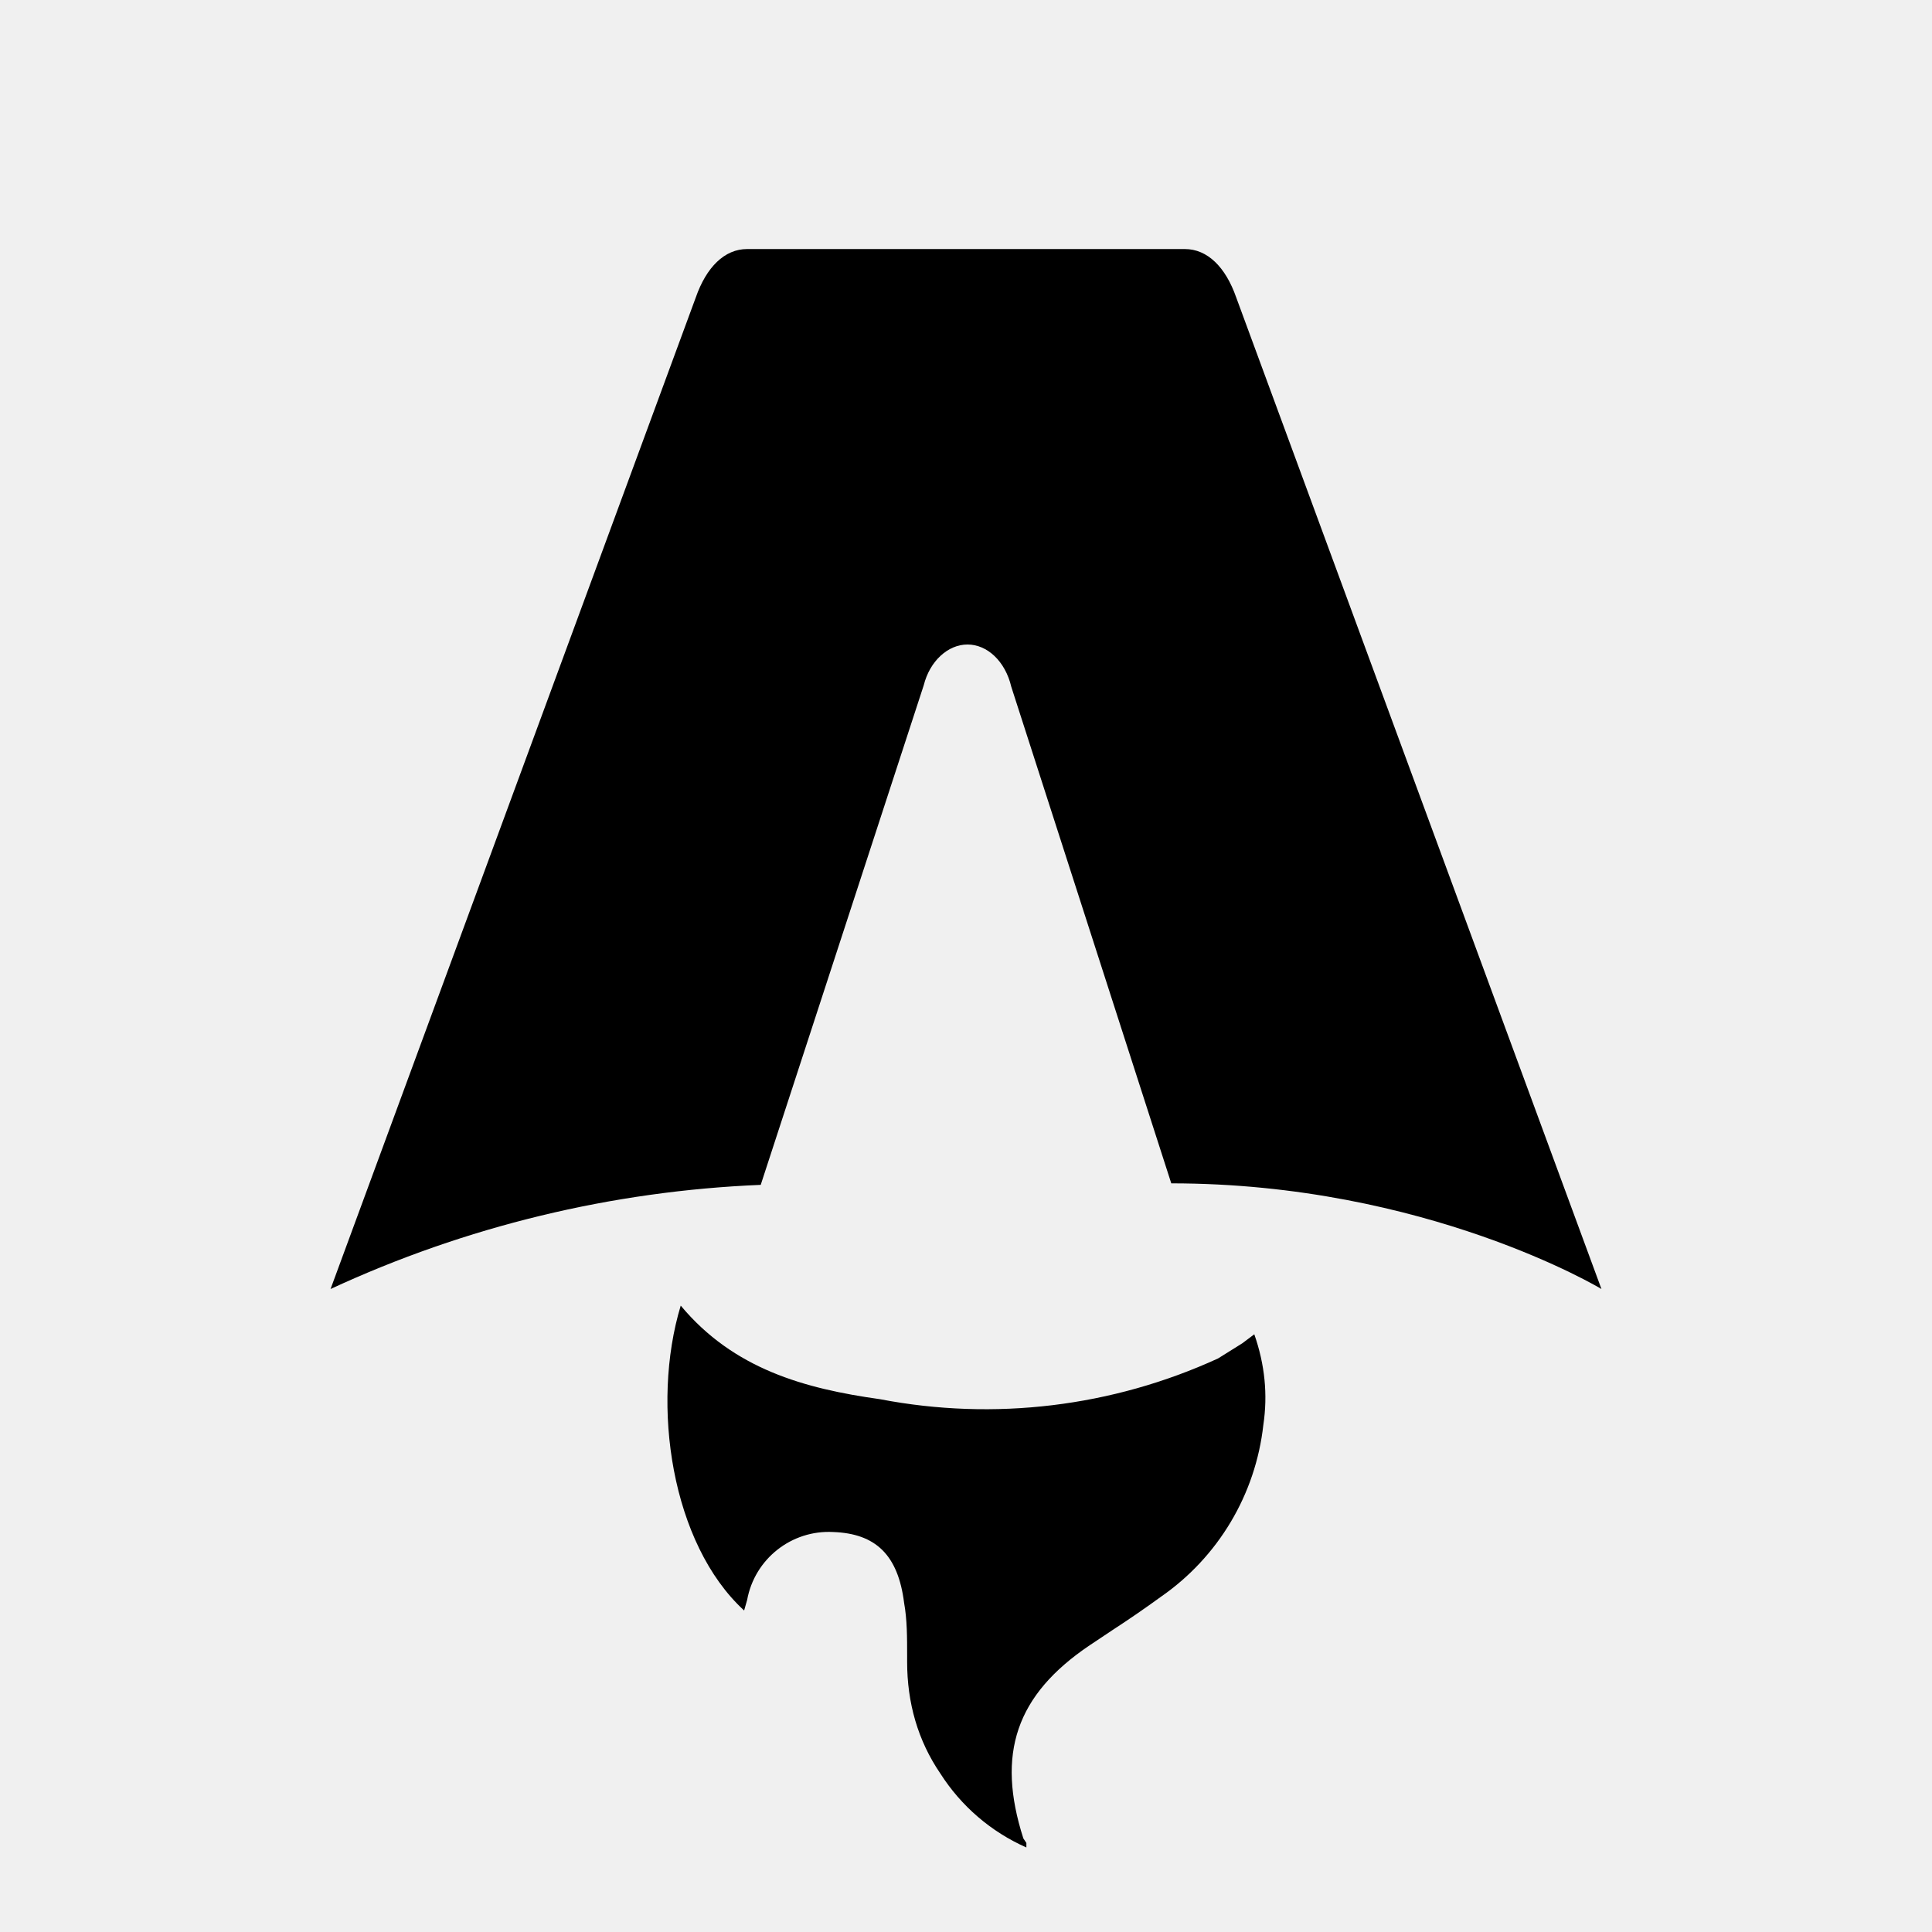
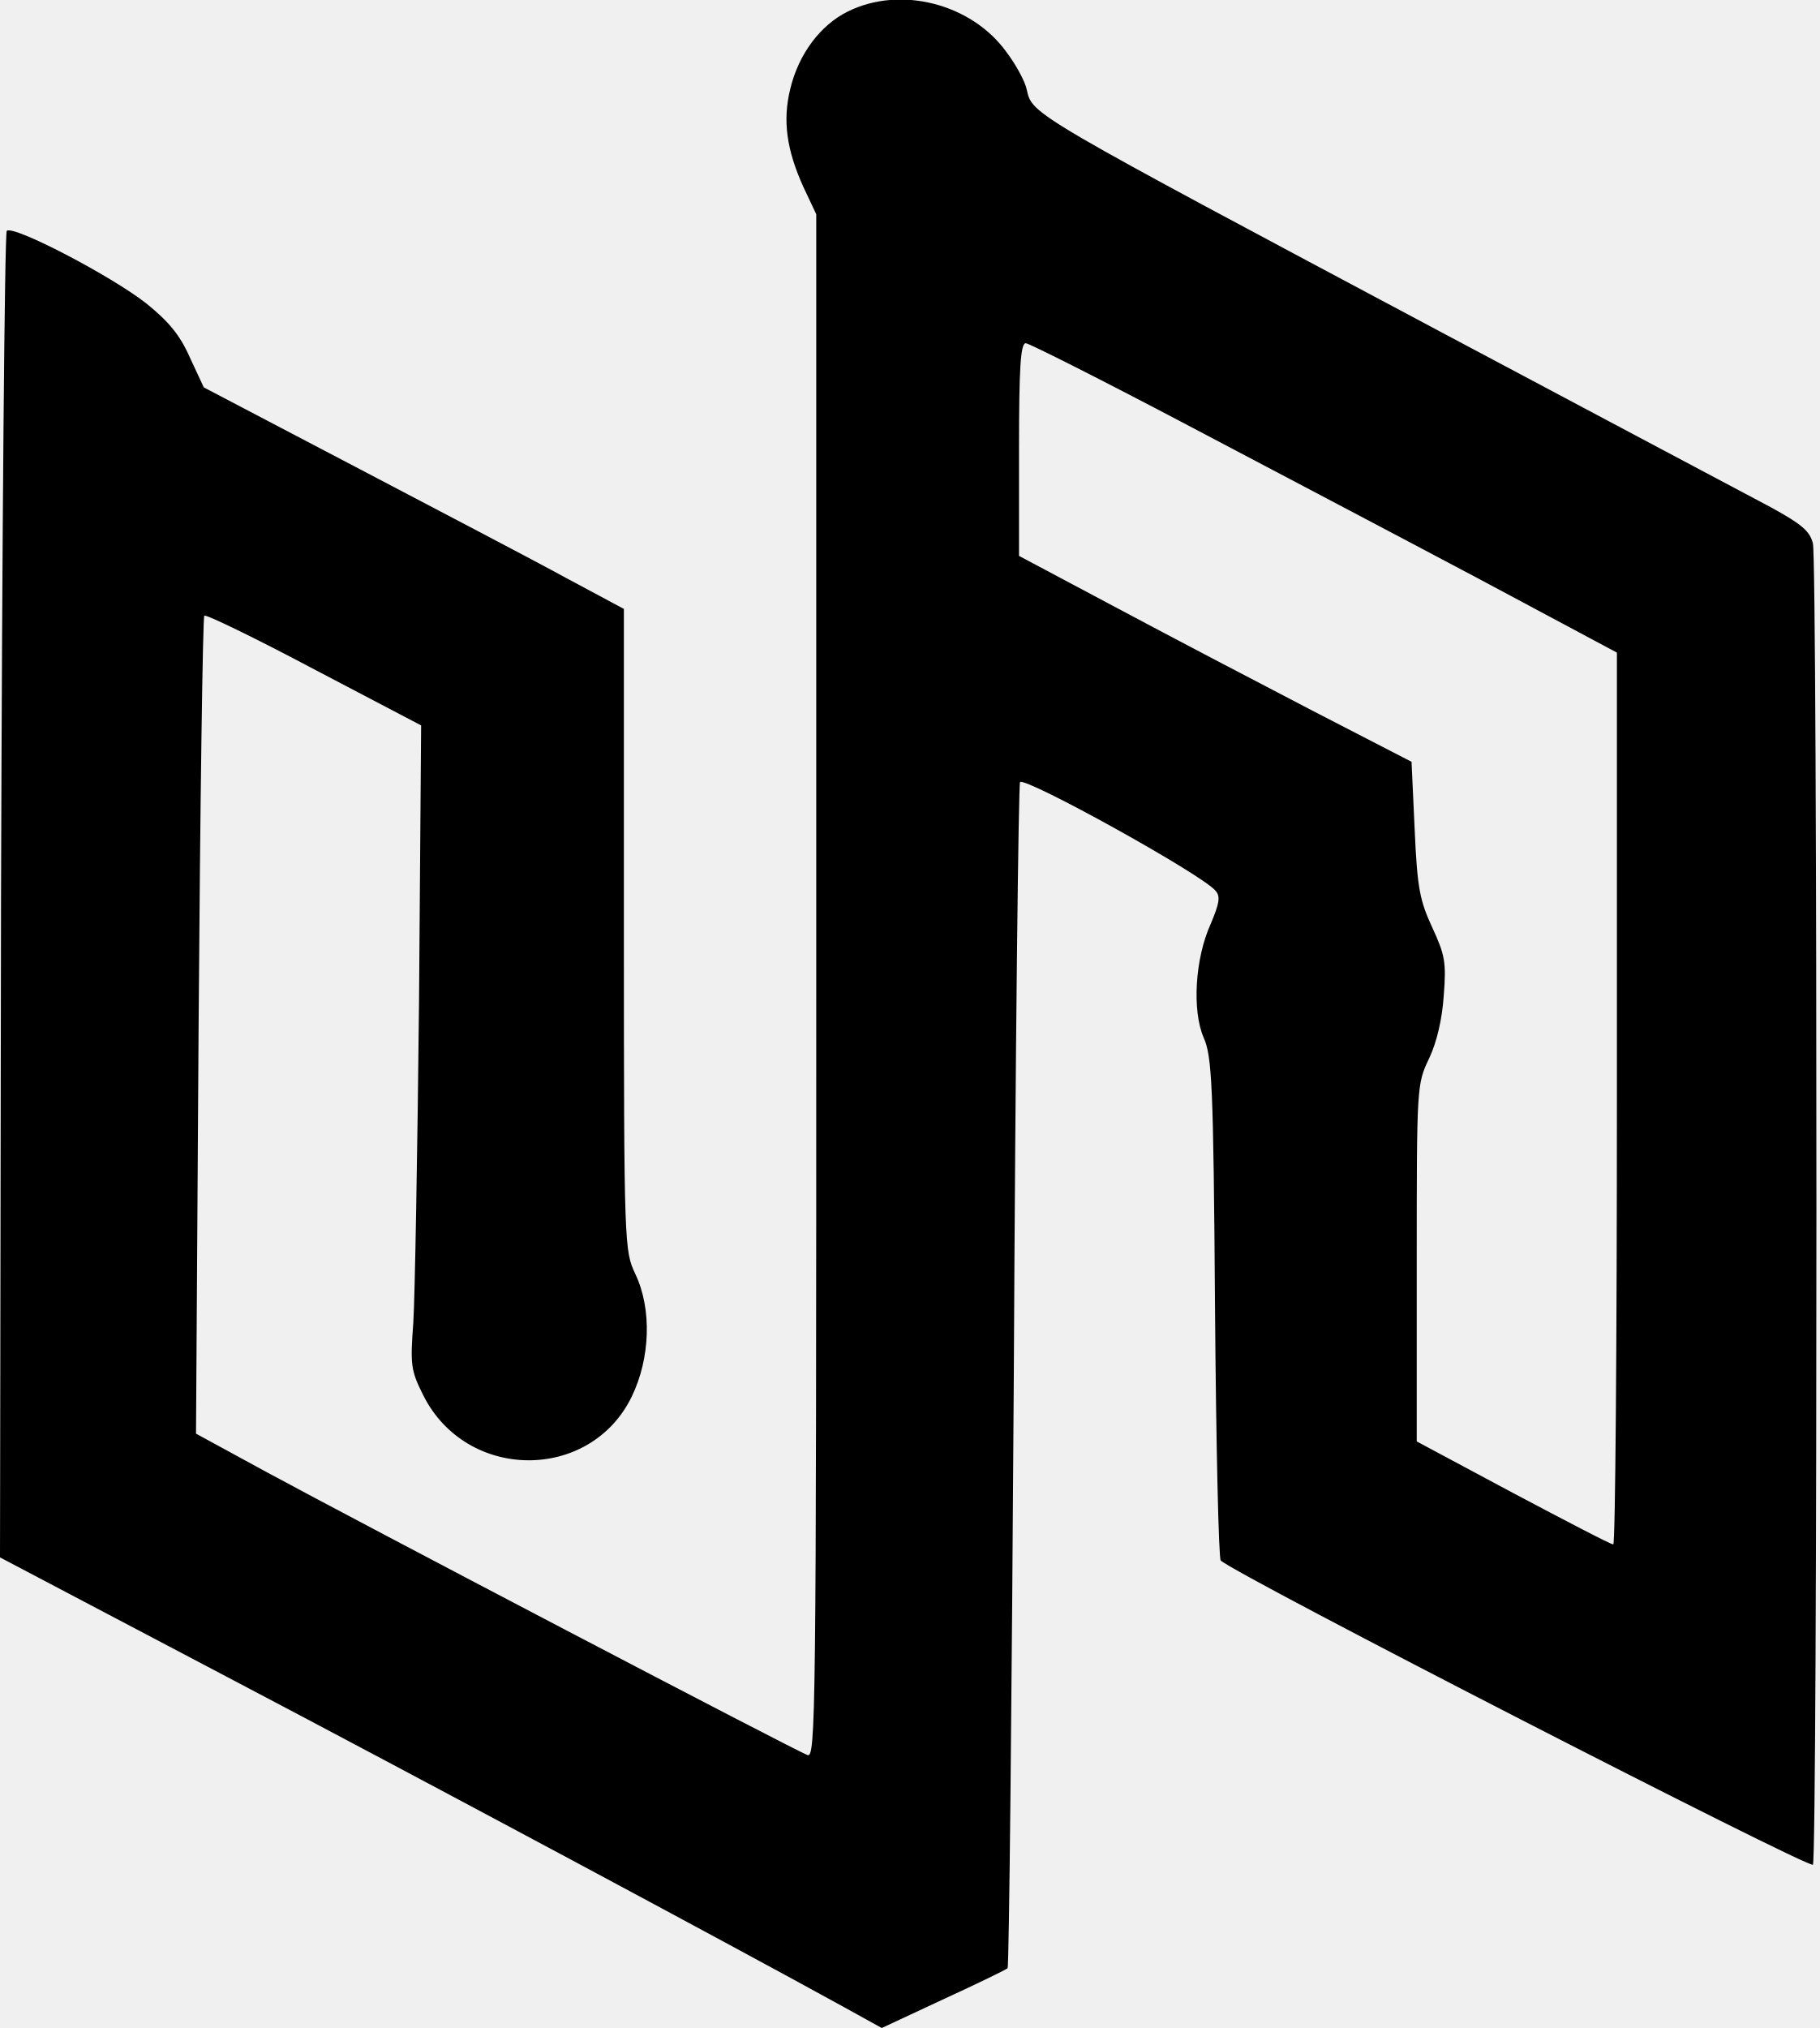
- <svg xmlns="http://www.w3.org/2000/svg" fill="none" viewBox="0 0 128 128">
-   <path d="M50.4 78.5a75.1 75.1 0 0 0-28.5 6.9l24.2-65.7c.7-2 1.9-3.2 3.4-3.2h29c1.5 0 2.7 1.2 3.4 3.2l24.2 65.7s-11.6-7-28.5-7L67 45.5c-.4-1.7-1.6-2.8-2.9-2.8-1.3 0-2.5 1.1-2.9 2.7L50.4 78.5Zm-1.1 28.2Zm-4.2-20.2c-2 6.6-.6 15.8 4.2 20.2a17.5 17.5 0 0 1 .2-.7 5.5 5.5 0 0 1 5.7-4.5c2.8.1 4.3 1.5 4.7 4.7.2 1.1.2 2.3.2 3.5v.4c0 2.7.7 5.2 2.2 7.4a13 13 0 0 0 5.7 4.9v-.3l-.2-.3c-1.8-5.6-.5-9.5 4.4-12.8l1.5-1a73 73 0 0 0 3.2-2.2 16 16 0 0 0 6.8-11.4c.3-2 .1-4-.6-6l-.8.6-1.6 1a37 37 0 0 1-22.4 2.7c-5-.7-9.7-2-13.2-6.2Z" />
-   <style>
-         path { fill: #000; }
-         @media (prefers-color-scheme: dark) {
-             path { fill: #FFF; }
-         }
-     </style>
+ <svg xmlns="http://www.w3.org/2000/svg" version="1.0" width="350pt" height="390pt" viewBox="0 0 350 390" preserveAspectRatio="xMidYMid meet">
+   <g transform="translate(0,390) scale(0.1,-0.1)" fill="#000000" stroke="none">
+     <path d="M1631 3878 c-53 -26 -95 -82 -111 -149 -15 -61 -7 -117 25 -188 l25 -53 0 -1485 c0 -1410 -1 -1485 -17 -1478 -23 8 -865 449 -1042 545 l-134 73 5 784 c3 431 8 787 11 789 3 3 98 -43 211 -103 l206 -108 -4 -530 c-3 -291 -8 -570 -11 -618 -6 -82 -5 -92 19 -140 83 -166 321 -167 401 -3 36 74 39 169 7 236 -21 45 -22 51 -22 662 l0 617 -112 60 c-62 34 -244 129 -404 213 l-292 153 -27 58 c-19 43 -41 69 -83 103 -67 53 -257 152 -269 140 -4 -4 -9 -580 -11 -1279 l-2 -1272 437 -230 c390 -205 976 -519 1183 -633 l76 -42 118 55 c65 30 121 57 124 60 3 3 8 516 12 1140 3 624 9 1137 12 1141 11 10 351 -178 376 -209 10 -11 7 -25 -9 -63 -31 -68 -36 -168 -14 -219 16 -36 19 -87 22 -520 2 -264 7 -483 11 -486 30 -28 1131 -593 1139 -585 9 8 9 2506 0 2541 -6 24 -22 37 -80 69 -40 21 -322 171 -627 333 -800 426 -794 422 -805 470 -3 16 -21 49 -40 74 -67 92 -203 127 -304 77z m654 -796 c165 -87 418 -220 563 -297 l262 -140 0 -857 c0 -472 -3 -858 -7 -858 -5 0 -91 45 -193 99 l-185 99 0 344 c0 340 0 343 24 393 15 32 25 76 28 121 5 64 2 78 -22 130 -24 52 -29 75 -34 189 l-6 130 -190 98 c-104 54 -274 143 -377 198 l-188 100 0 205 c0 157 3 204 13 204 6 0 147 -71 312 -158z" />
+   </g>
</svg>
